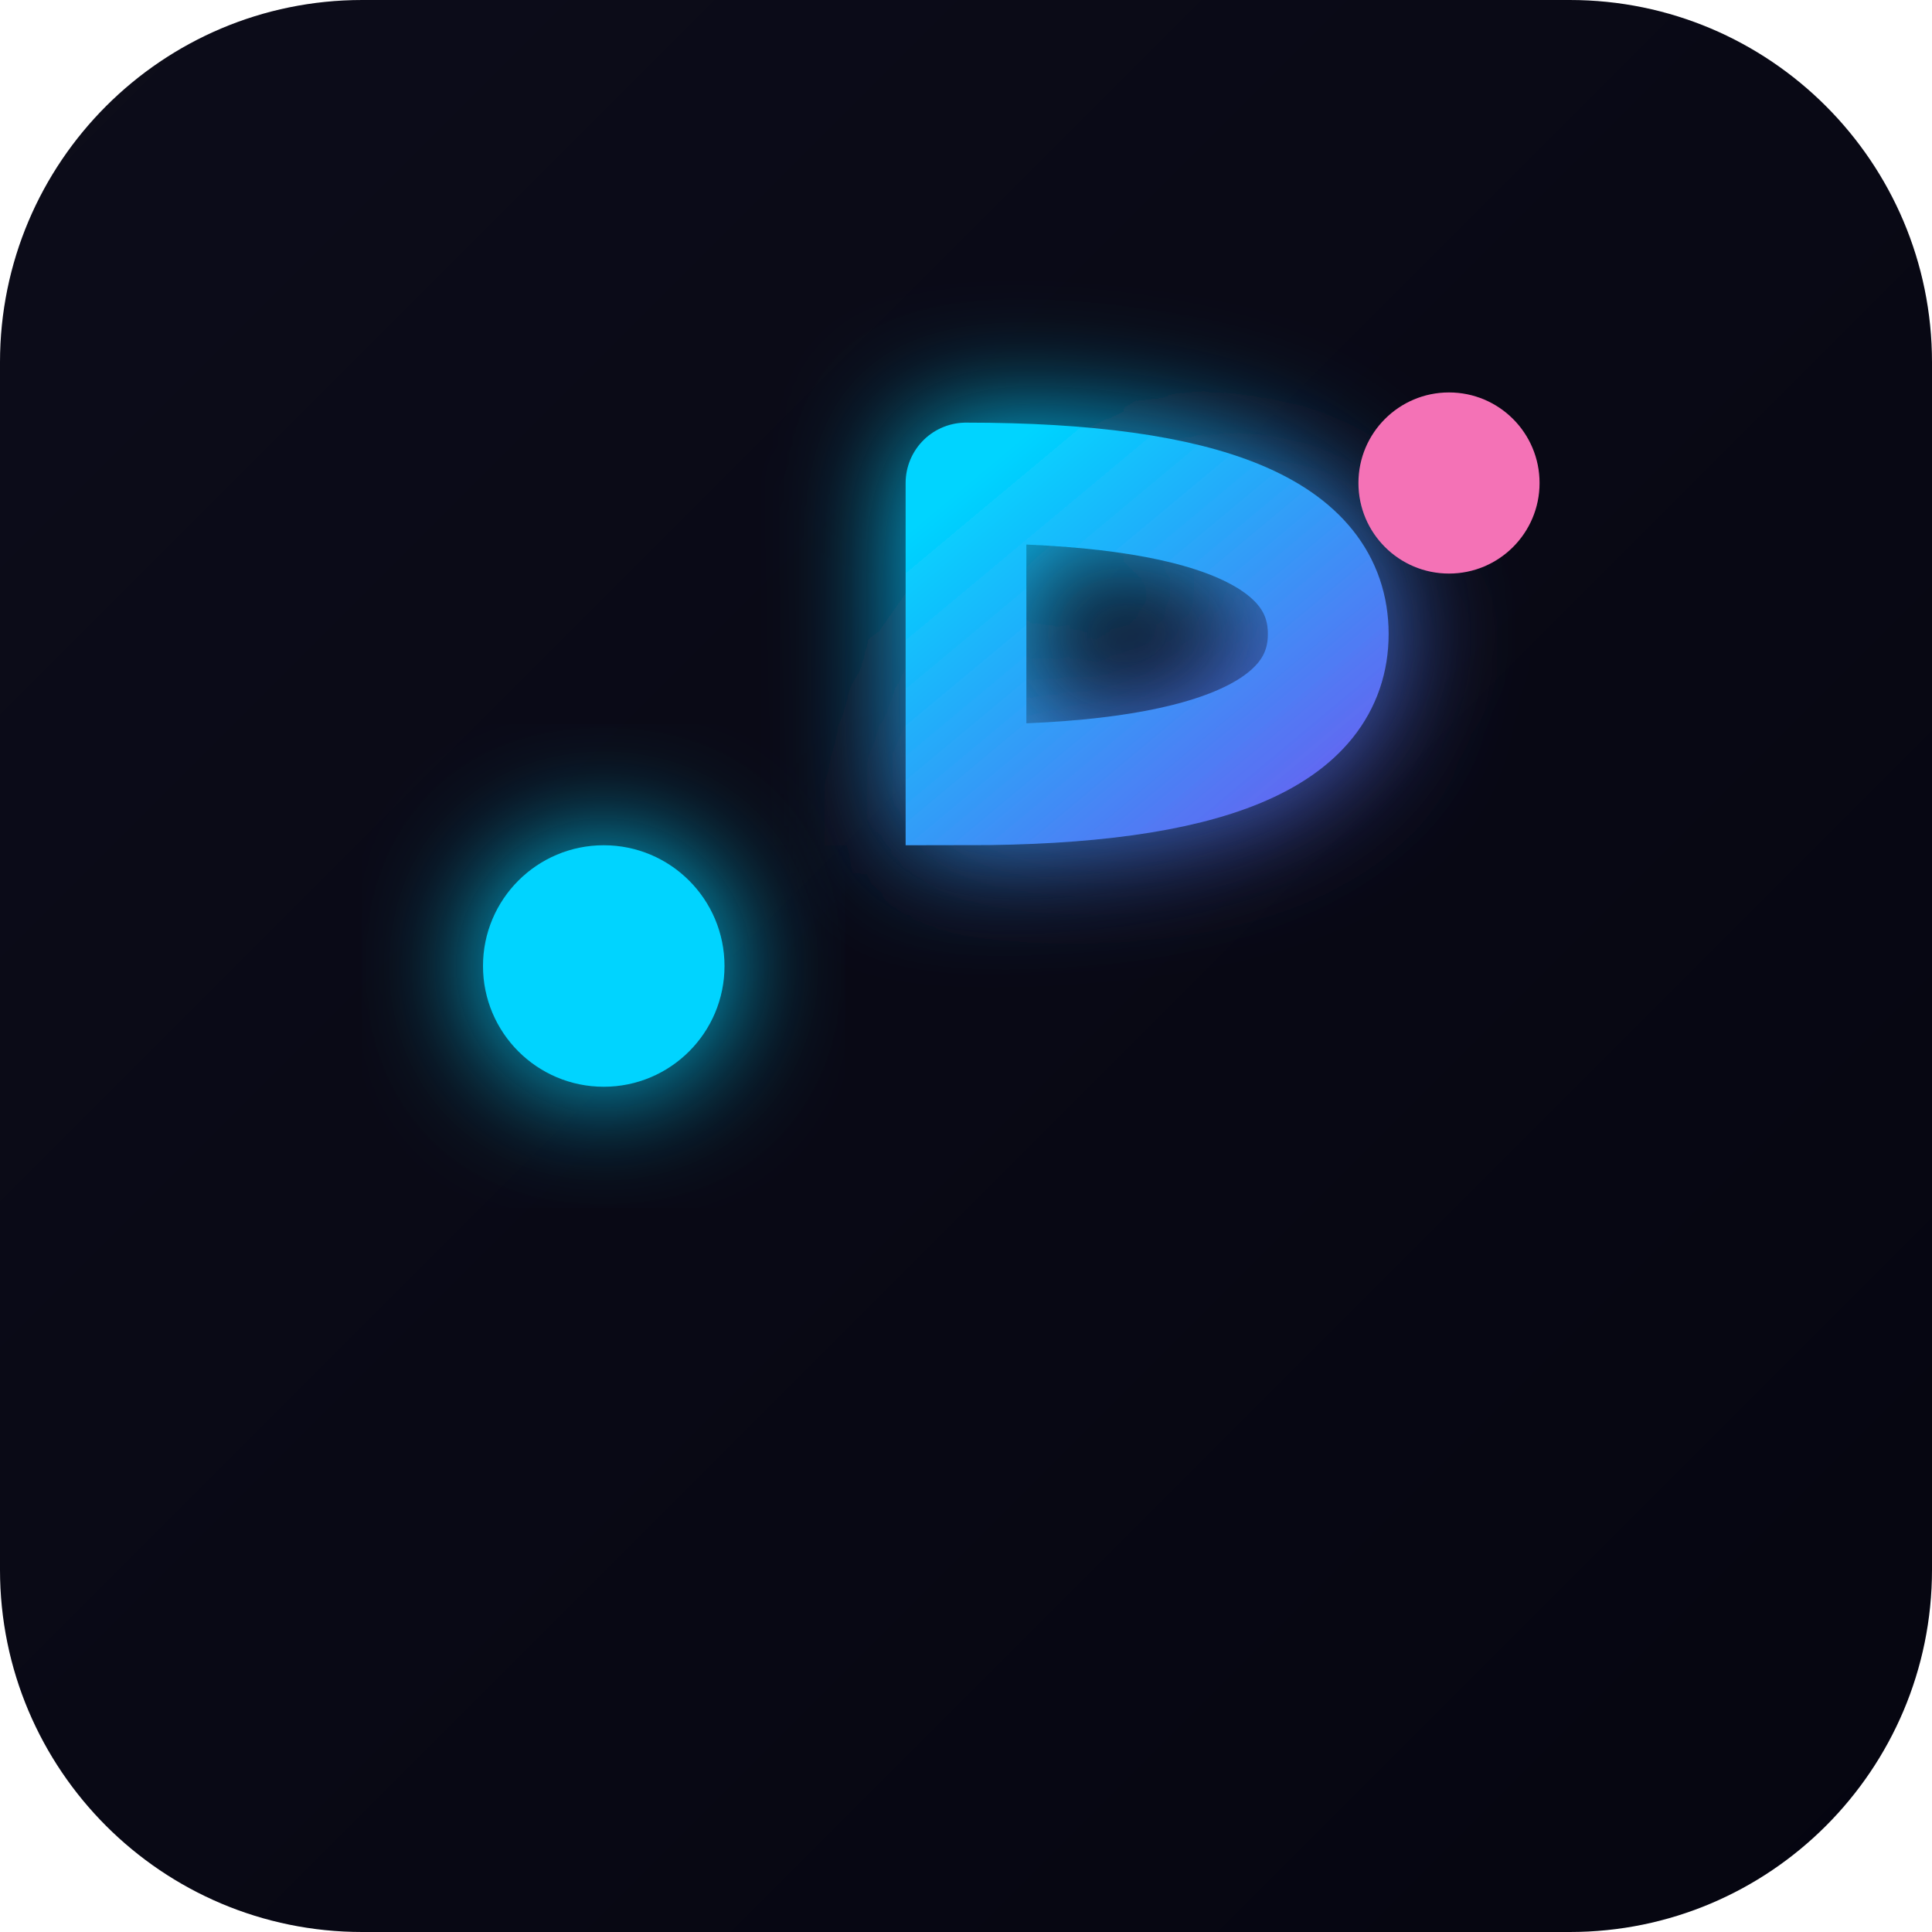
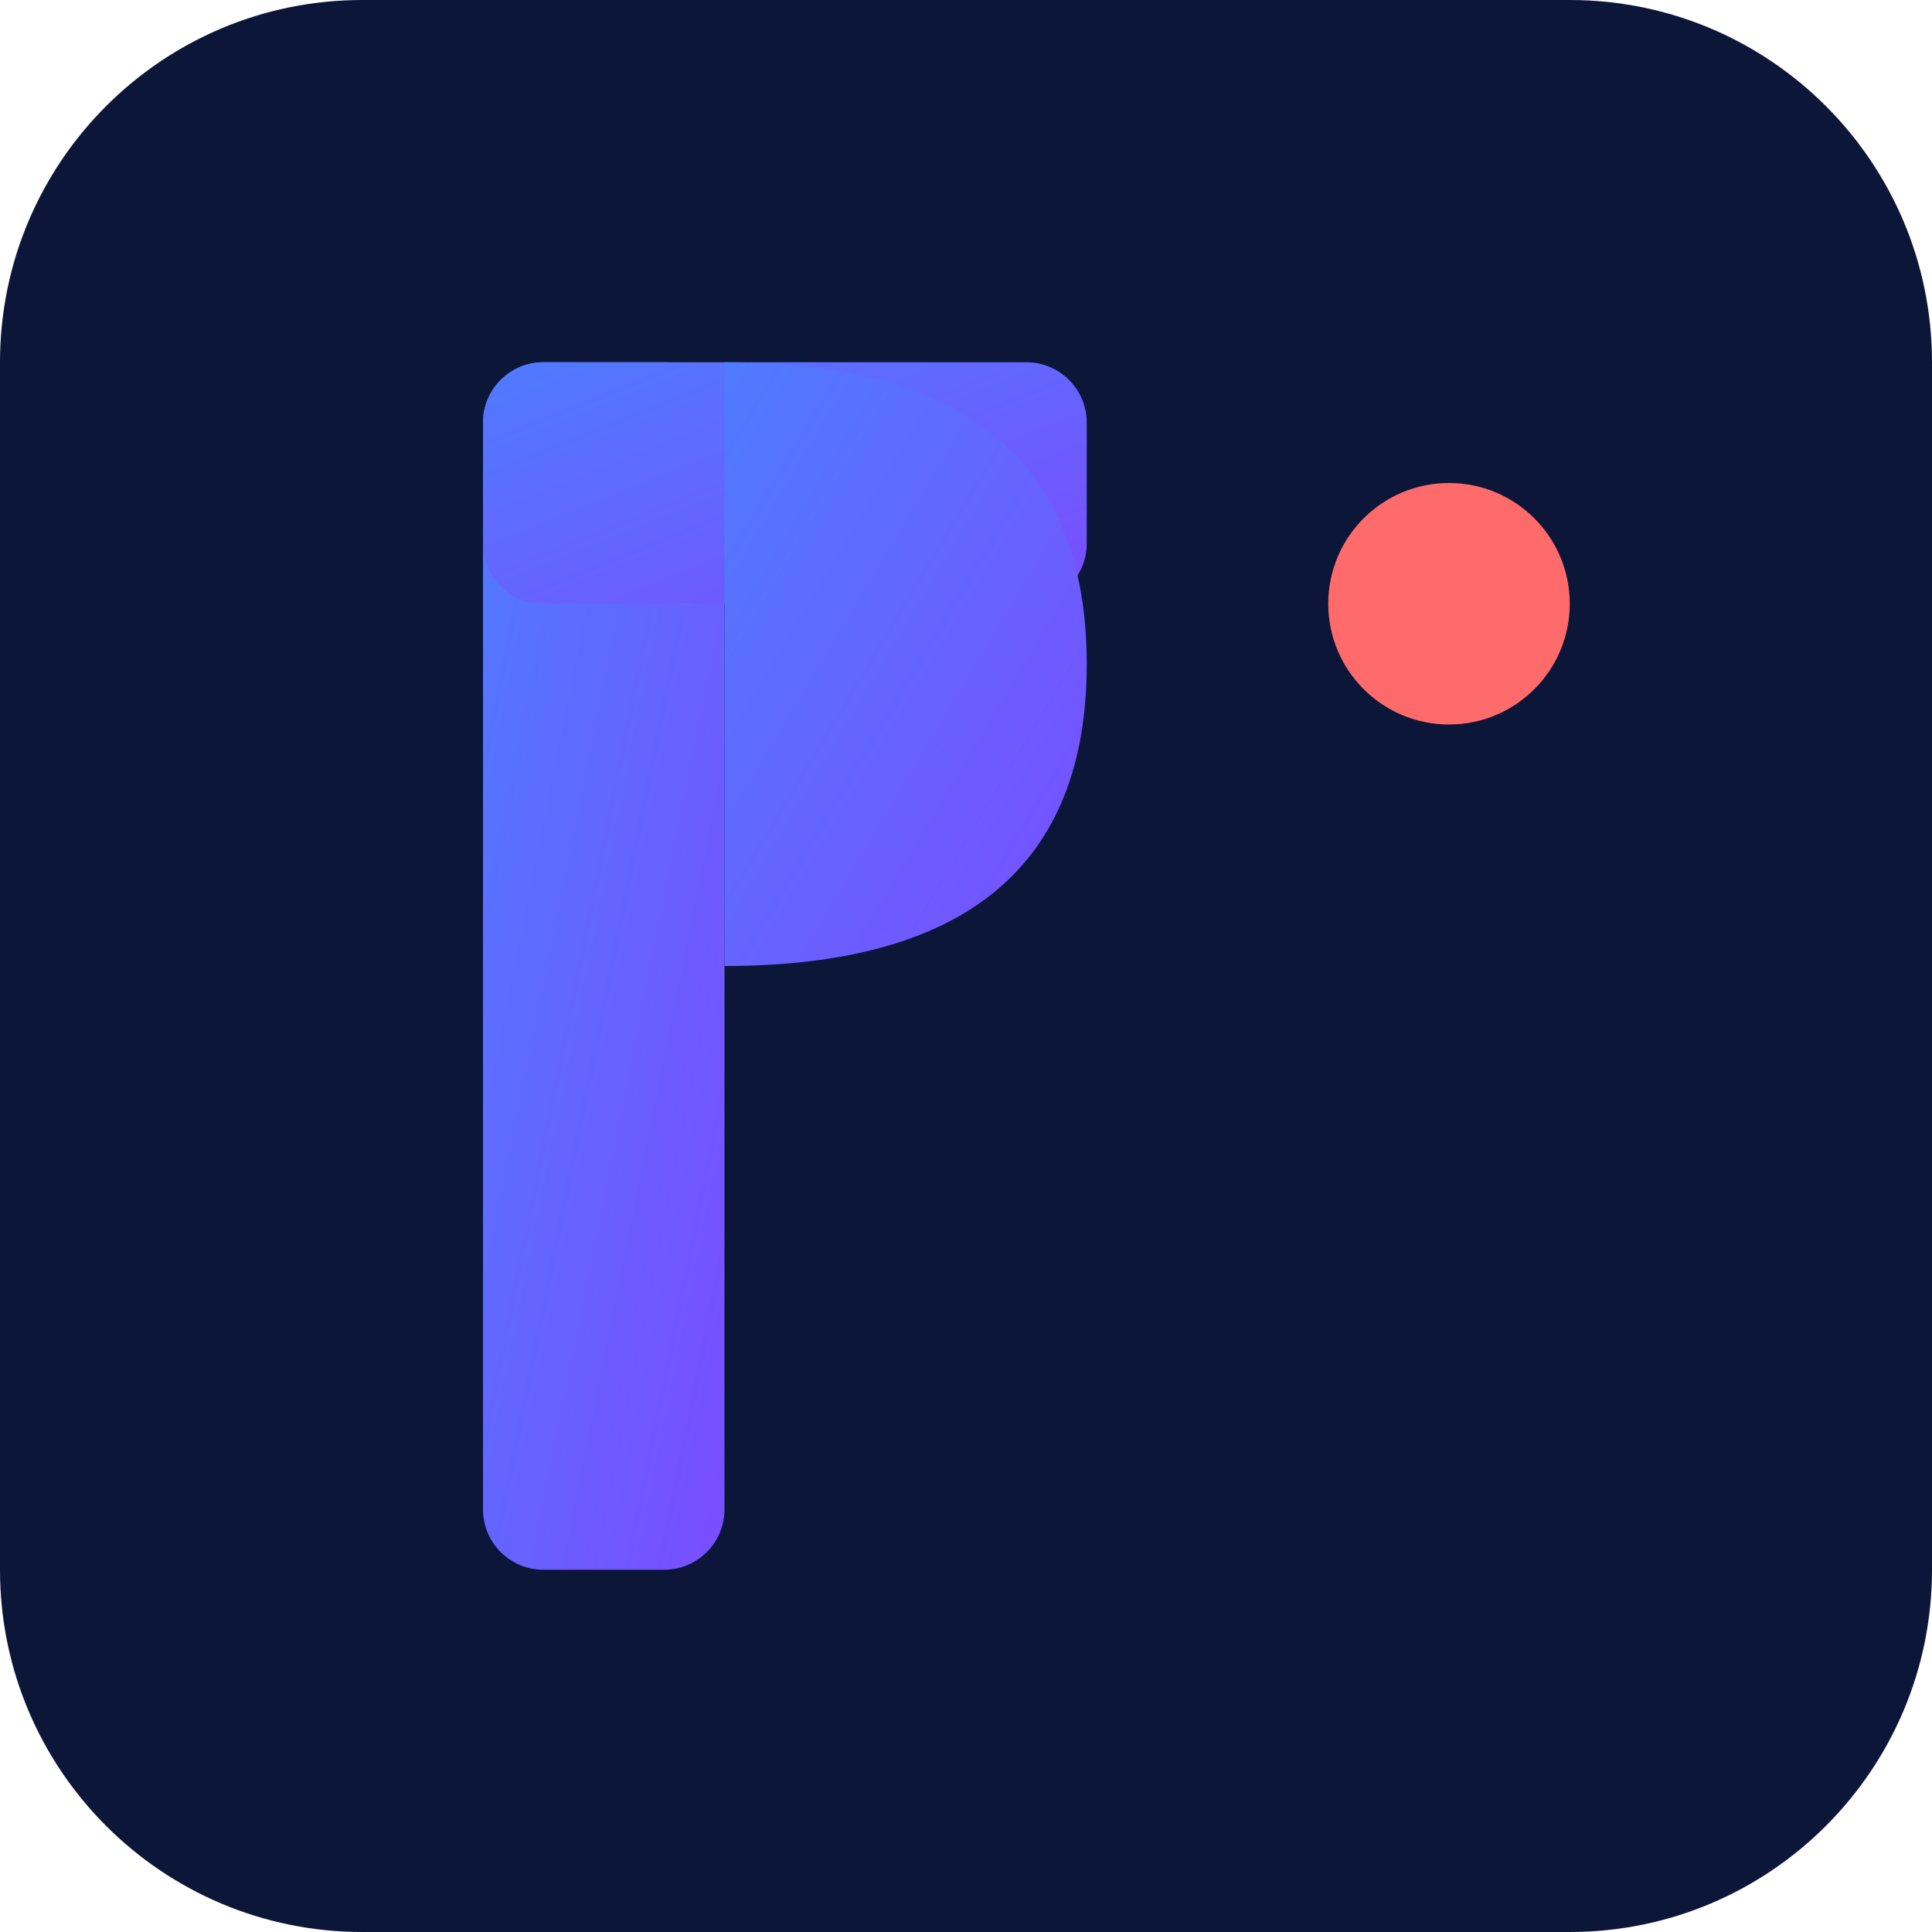
- <svg xmlns="http://www.w3.org/2000/svg" viewBox="0 0 32 32">
+ <svg xmlns="http://www.w3.org/2000/svg" width="32" height="32" viewBox="0 0 32 32">
  <defs>
-     <linearGradient id="bg" x1="0%" y1="0%" x2="100%" y2="100%">
-       <stop offset="0%" style="stop-color:#0d0d1a" />
-       <stop offset="100%" style="stop-color:#050510" />
+     <linearGradient id="picoGradient" x1="0%" y1="0%" x2="100%" y2="100%">
+       <stop offset="0%" stop-color="#4F7BFF" />
+       <stop offset="100%" stop-color="#7A4DFF" />
    </linearGradient>
-     <linearGradient id="neural" x1="0%" y1="0%" x2="100%" y2="100%">
-       <stop offset="0%" style="stop-color:#00d4ff" />
-       <stop offset="100%" style="stop-color:#6366f1" />
-     </linearGradient>
-     <filter id="glow" x="-50%" y="-50%" width="200%" height="200%">
-       <feGaussianBlur stdDeviation="1" result="blur" />
-       <feMerge>
-         <feMergeNode in="blur" />
-         <feMergeNode in="SourceGraphic" />
-       </feMerge>
-     </filter>
  </defs>
-   <rect width="32" height="32" rx="6" fill="url(#bg)" />
-   <g filter="url(#glow)">
-     <line x1="10" y1="8" x2="10" y2="24" stroke="url(#neural)" stroke-width="2" stroke-linecap="round" />
-     <line x1="10" y1="8" x2="16" y2="8" stroke="url(#neural)" stroke-width="2" stroke-linecap="round" />
-     <path d="M16 8 L16 13 Q22 13 22 10.5 Q22 8 16 8" fill="none" stroke="url(#neural)" stroke-width="2" stroke-linecap="round" />
+   <rect width="32" height="32" rx="6" fill="#0C1638" />
+   <g fill="url(#picoGradient)">
+     <rect x="8" y="6" width="4" height="20" rx="1" />
+     <rect x="8" y="6" width="10" height="4" rx="1" />
+     <path d="M12 6 L12 16 Q18 16 18 11 Q18 6 12 6 Z" rx="1" />
  </g>
-   <circle cx="10" cy="16" r="2" fill="#00d4ff" filter="url(#glow)" />
-   <circle cx="24" cy="8" r="1.5" fill="#f472b6" />
+   <circle cx="24" cy="10" r="2" fill="#FF6B6B" />
</svg>
